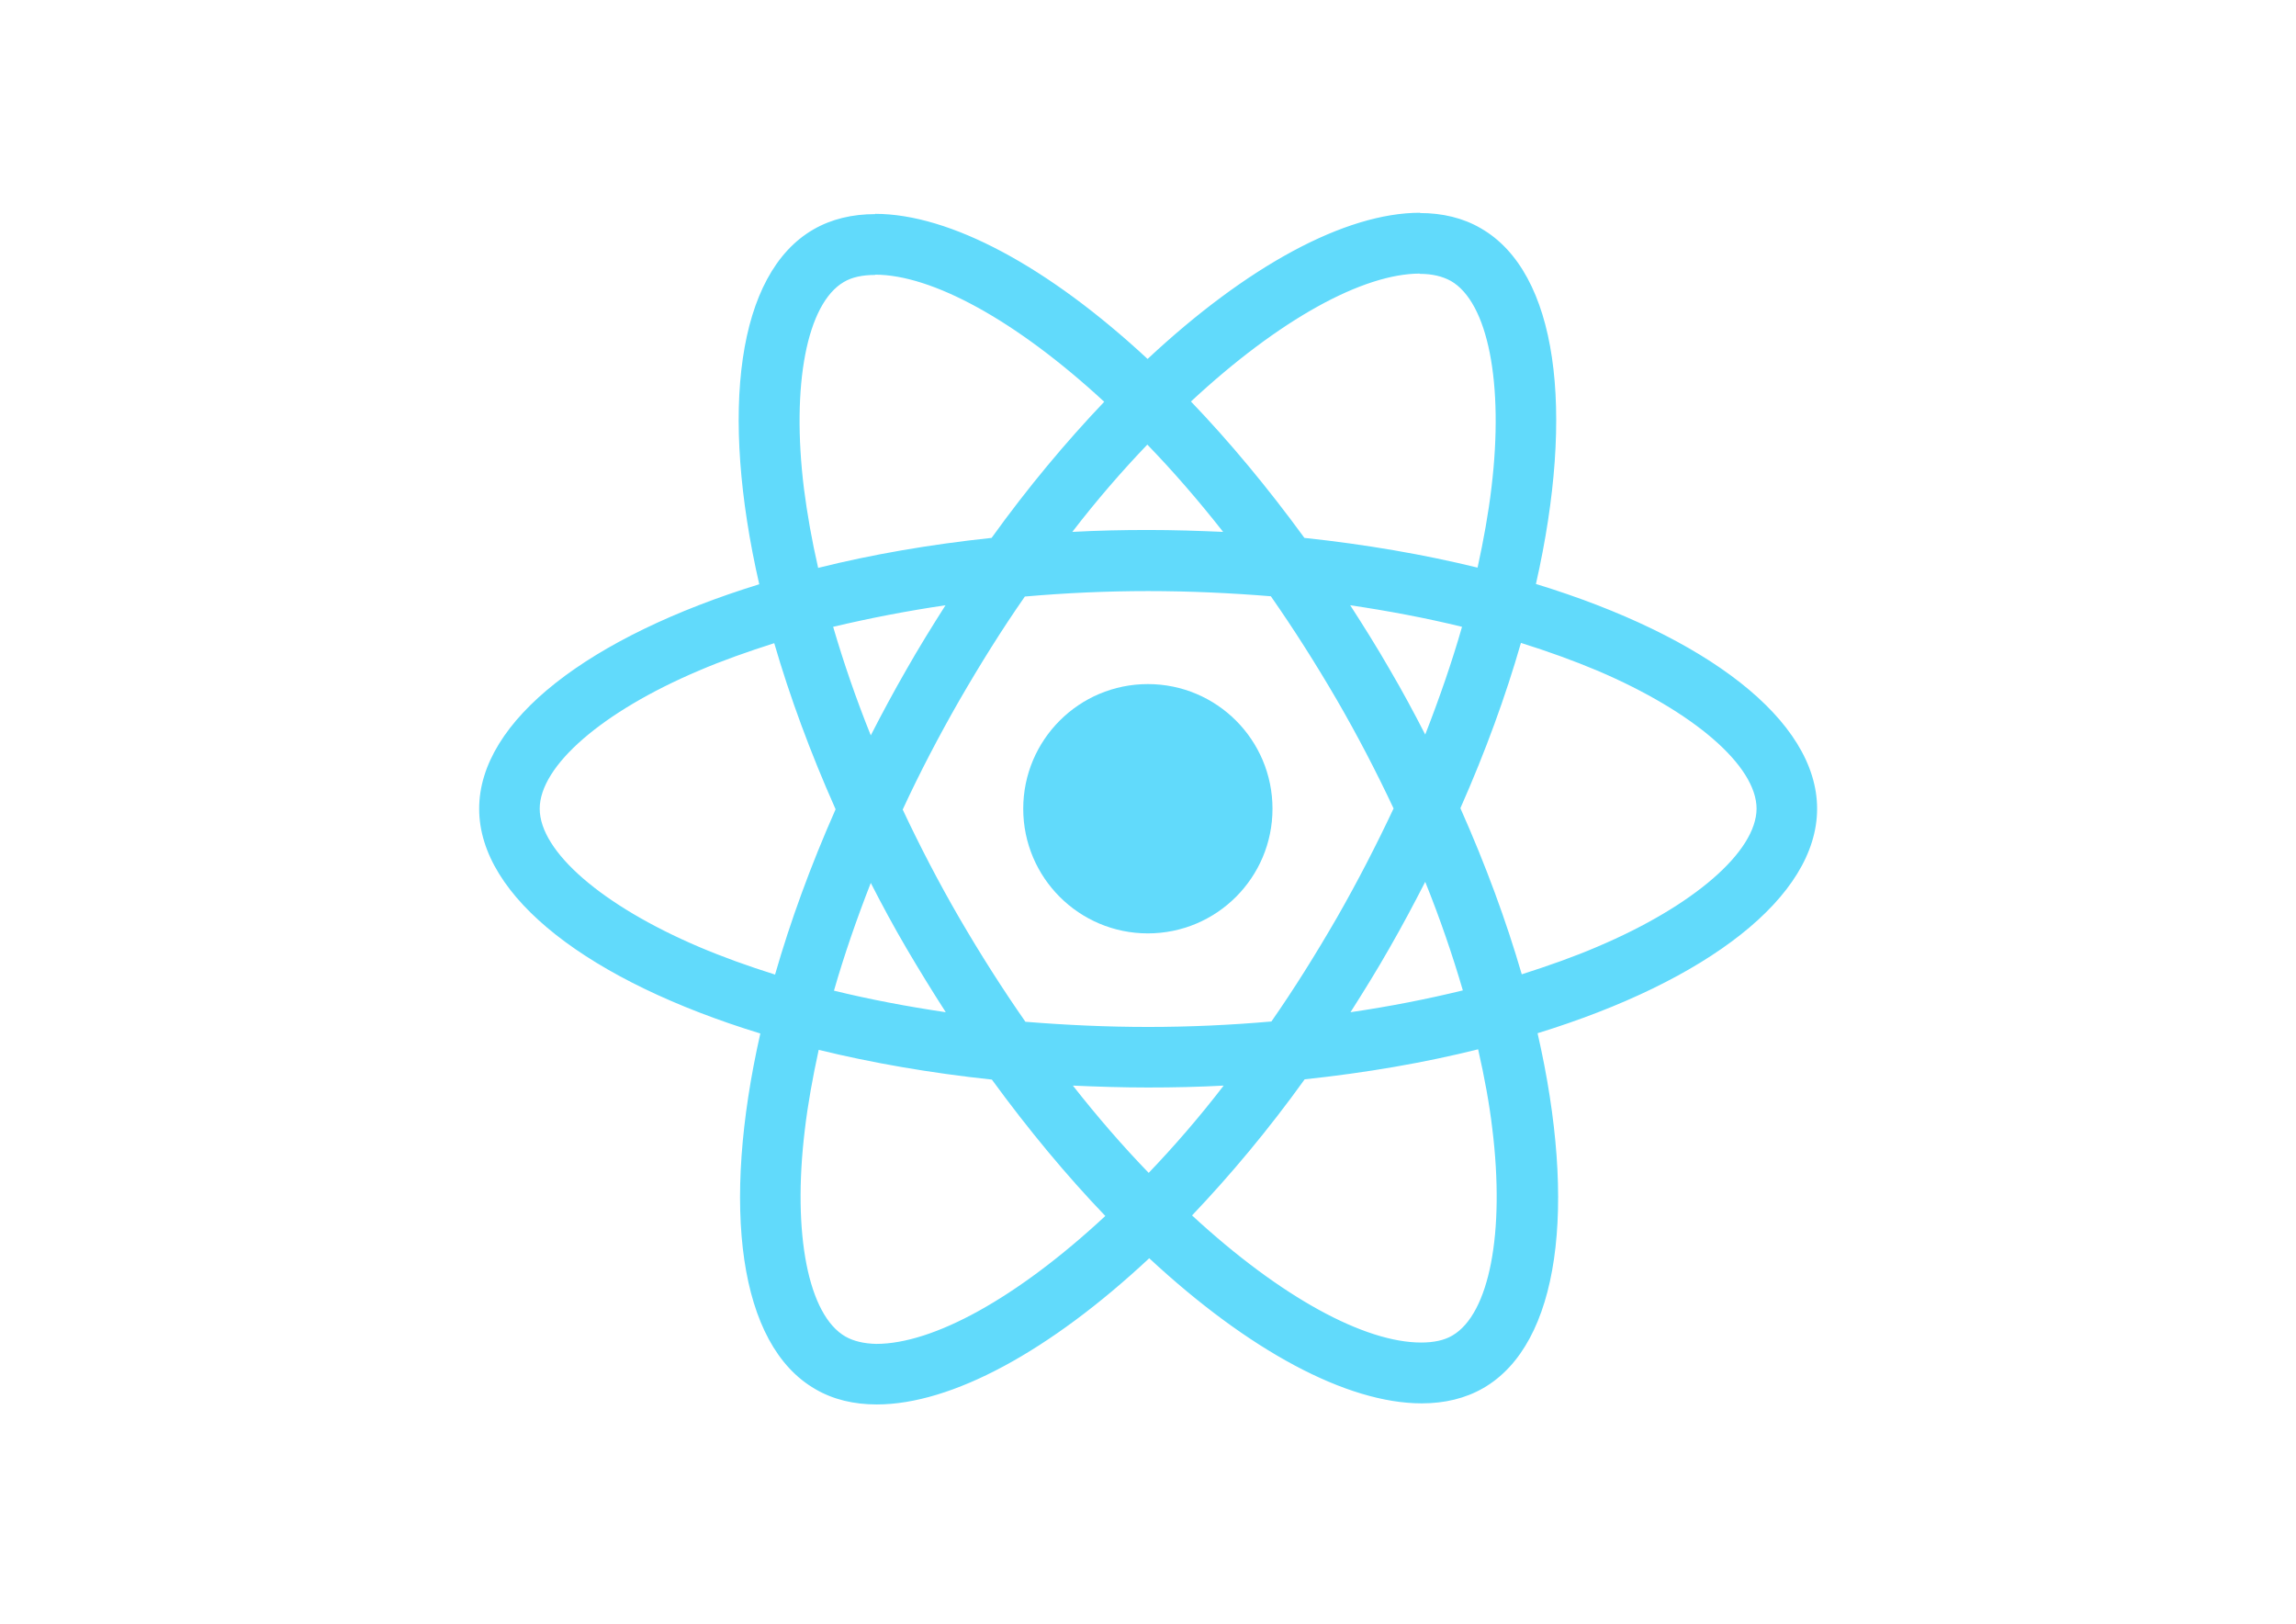
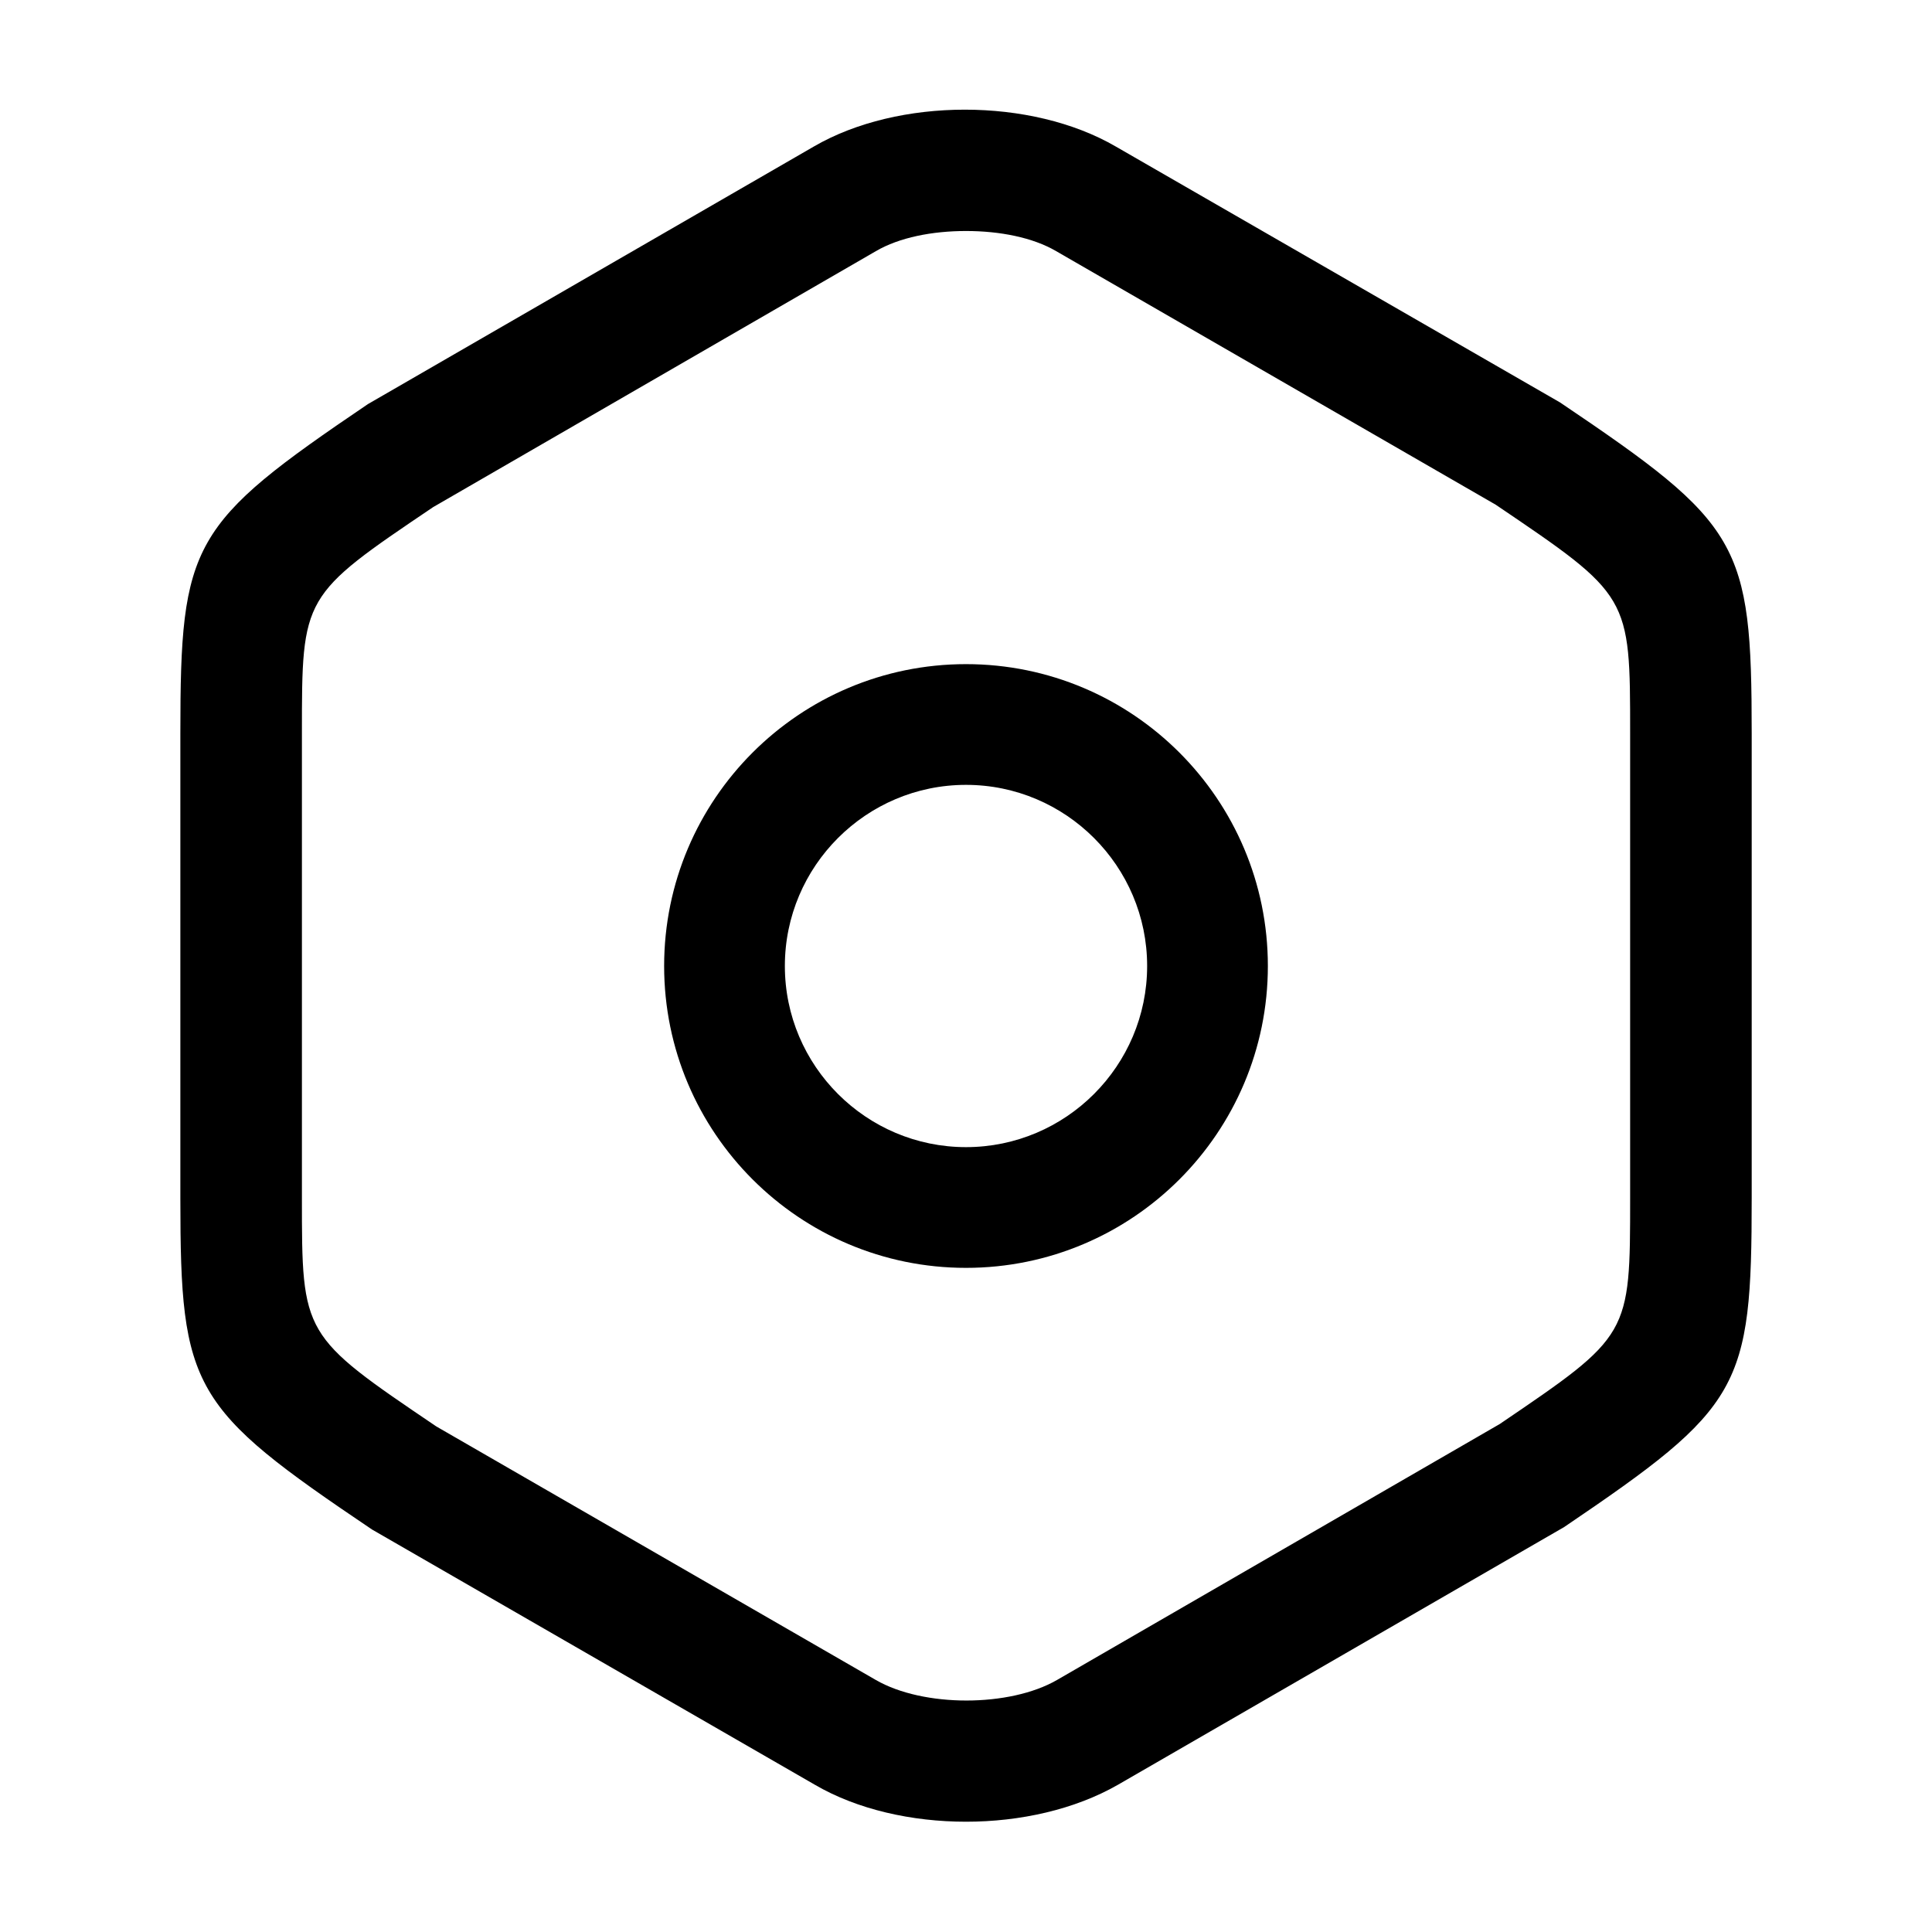
- <svg xmlns="http://www.w3.org/2000/svg" viewBox="0 0 841.9 595.3">
-   <g fill="#61DAFB">
-     <path d="M666.3 296.5c0-32.5-40.7-63.3-103.1-82.4 14.4-63.6 8-114.2-20.2-130.4-6.5-3.8-14.1-5.6-22.4-5.6v22.3c4.6 0 8.3.9 11.4 2.6 13.6 7.8 19.5 37.5 14.9 75.7-1.1 9.4-2.9 19.3-5.1 29.4-19.6-4.8-41-8.5-63.5-10.9-13.5-18.5-27.5-35.3-41.6-50 32.6-30.3 63.2-46.9 84-46.9V78c-27.5 0-63.5 19.6-99.9 53.6-36.4-33.8-72.4-53.2-99.9-53.2v22.3c20.7 0 51.4 16.5 84 46.6-14 14.7-28 31.4-41.3 49.9-22.6 2.4-44 6.1-63.6 11-2.3-10-4-19.7-5.2-29-4.7-38.2 1.1-67.9 14.6-75.8 3-1.8 6.9-2.6 11.5-2.6V78.5c-8.4 0-16 1.8-22.6 5.6-28.1 16.2-34.4 66.7-19.9 130.1-62.2 19.2-102.7 49.9-102.7 82.3 0 32.5 40.7 63.3 103.1 82.4-14.4 63.6-8 114.2 20.2 130.4 6.5 3.8 14.1 5.6 22.5 5.6 27.5 0 63.5-19.6 99.9-53.6 36.4 33.8 72.4 53.2 99.9 53.2 8.4 0 16-1.8 22.6-5.6 28.1-16.2 34.4-66.7 19.9-130.1 62-19.1 102.5-49.9 102.5-82.3zm-130.2-66.7c-3.7 12.9-8.3 26.2-13.5 39.5-4.1-8-8.4-16-13.1-24-4.6-8-9.5-15.8-14.4-23.4 14.2 2.1 27.9 4.7 41 7.9zm-45.8 106.5c-7.8 13.5-15.8 26.3-24.1 38.2-14.9 1.3-30 2-45.2 2-15.1 0-30.2-.7-45-1.9-8.3-11.9-16.4-24.6-24.2-38-7.6-13.1-14.5-26.4-20.8-39.8 6.2-13.4 13.2-26.8 20.7-39.9 7.8-13.5 15.8-26.3 24.1-38.2 14.9-1.3 30-2 45.2-2 15.1 0 30.2.7 45 1.9 8.3 11.9 16.4 24.6 24.2 38 7.6 13.1 14.5 26.4 20.8 39.8-6.3 13.4-13.2 26.8-20.7 39.9zm32.3-13c5.4 13.4 10 26.8 13.8 39.8-13.1 3.2-26.9 5.9-41.2 8 4.9-7.7 9.8-15.6 14.4-23.7 4.6-8 8.9-16.1 13-24.1zM421.2 430c-9.3-9.6-18.6-20.3-27.8-32 9 .4 18.2.7 27.5.7 9.4 0 18.7-.2 27.8-.7-9 11.7-18.3 22.4-27.5 32zm-74.4-58.9c-14.2-2.1-27.9-4.7-41-7.9 3.7-12.9 8.3-26.2 13.5-39.5 4.1 8 8.4 16 13.1 24 4.7 8 9.5 15.8 14.4 23.4zM420.7 163c9.3 9.6 18.6 20.3 27.8 32-9-.4-18.2-.7-27.5-.7-9.4 0-18.7.2-27.8.7 9-11.7 18.3-22.4 27.5-32zm-74 58.9c-4.9 7.7-9.8 15.6-14.4 23.7-4.6 8-8.9 16-13 24-5.4-13.4-10-26.8-13.8-39.8 13.1-3.1 26.9-5.8 41.2-7.9zm-90.5 125.2c-35.4-15.1-58.3-34.9-58.3-50.6 0-15.7 22.9-35.6 58.3-50.6 8.6-3.7 18-7 27.7-10.1 5.7 19.6 13.2 40 22.5 60.9-9.2 20.8-16.6 41.1-22.2 60.6-9.9-3.1-19.3-6.5-28-10.2zM310 490c-13.6-7.8-19.5-37.5-14.9-75.7 1.1-9.4 2.9-19.3 5.1-29.4 19.6 4.8 41 8.5 63.5 10.9 13.5 18.5 27.5 35.3 41.6 50-32.6 30.3-63.2 46.9-84 46.9-4.5-.1-8.3-1-11.3-2.7zm237.2-76.2c4.7 38.2-1.1 67.9-14.6 75.8-3 1.8-6.9 2.6-11.5 2.6-20.7 0-51.4-16.5-84-46.6 14-14.7 28-31.4 41.3-49.9 22.6-2.4 44-6.1 63.6-11 2.3 10.1 4.1 19.8 5.2 29.1zm38.5-66.7c-8.6 3.7-18 7-27.7 10.1-5.7-19.6-13.2-40-22.5-60.9 9.2-20.8 16.6-41.1 22.2-60.6 9.9 3.1 19.3 6.5 28.1 10.2 35.4 15.1 58.3 34.9 58.3 50.6-.1 15.7-23 35.6-58.4 50.6zM320.8 78.4z" />
-     <circle cx="420.9" cy="296.5" r="45.7" />
-     <path d="M520.5 78.1z" />
-   </g>
+ <svg xmlns="http://www.w3.org/2000/svg" width="37" height="37" viewBox="0 0 37 37" fill="none">
+   <path d="M18.5 34.888C17.467 34.888 16.419 34.656 15.602 34.178L7.123 29.291C3.67 26.963 3.454 26.609 3.454 22.955V14.044C3.454 10.39 3.654 10.036 7.046 7.739L15.586 2.806C17.205 1.865 19.749 1.865 21.368 2.806L29.878 7.708C33.331 10.036 33.547 10.39 33.547 14.044V22.94C33.547 26.593 33.346 26.948 29.955 29.245L21.414 34.178C20.581 34.656 19.533 34.888 18.5 34.888ZM18.5 4.424C17.853 4.424 17.221 4.548 16.774 4.81L8.295 9.712C5.782 11.408 5.782 11.408 5.782 14.044V22.94C5.782 25.576 5.782 25.576 8.356 27.318L16.774 32.174C17.683 32.698 19.333 32.698 20.242 32.174L28.721 27.272C31.219 25.576 31.219 25.576 31.219 22.94V14.044C31.219 11.408 31.219 11.408 28.645 9.666L20.227 4.81C19.78 4.548 19.148 4.424 18.5 4.424Z" fill="black" />
+   <path d="M18.5 24.281C15.309 24.281 12.719 21.691 12.719 18.5C12.719 15.309 15.309 12.719 18.5 12.719C21.691 12.719 24.281 15.309 24.281 18.5C24.281 21.691 21.691 24.281 18.5 24.281ZM18.5 15.031C16.588 15.031 15.031 16.588 15.031 18.5C15.031 20.412 16.588 21.969 18.5 21.969C20.412 21.969 21.969 20.412 21.969 18.5C21.969 16.588 20.412 15.031 18.5 15.031Z" fill="black" />
</svg>
